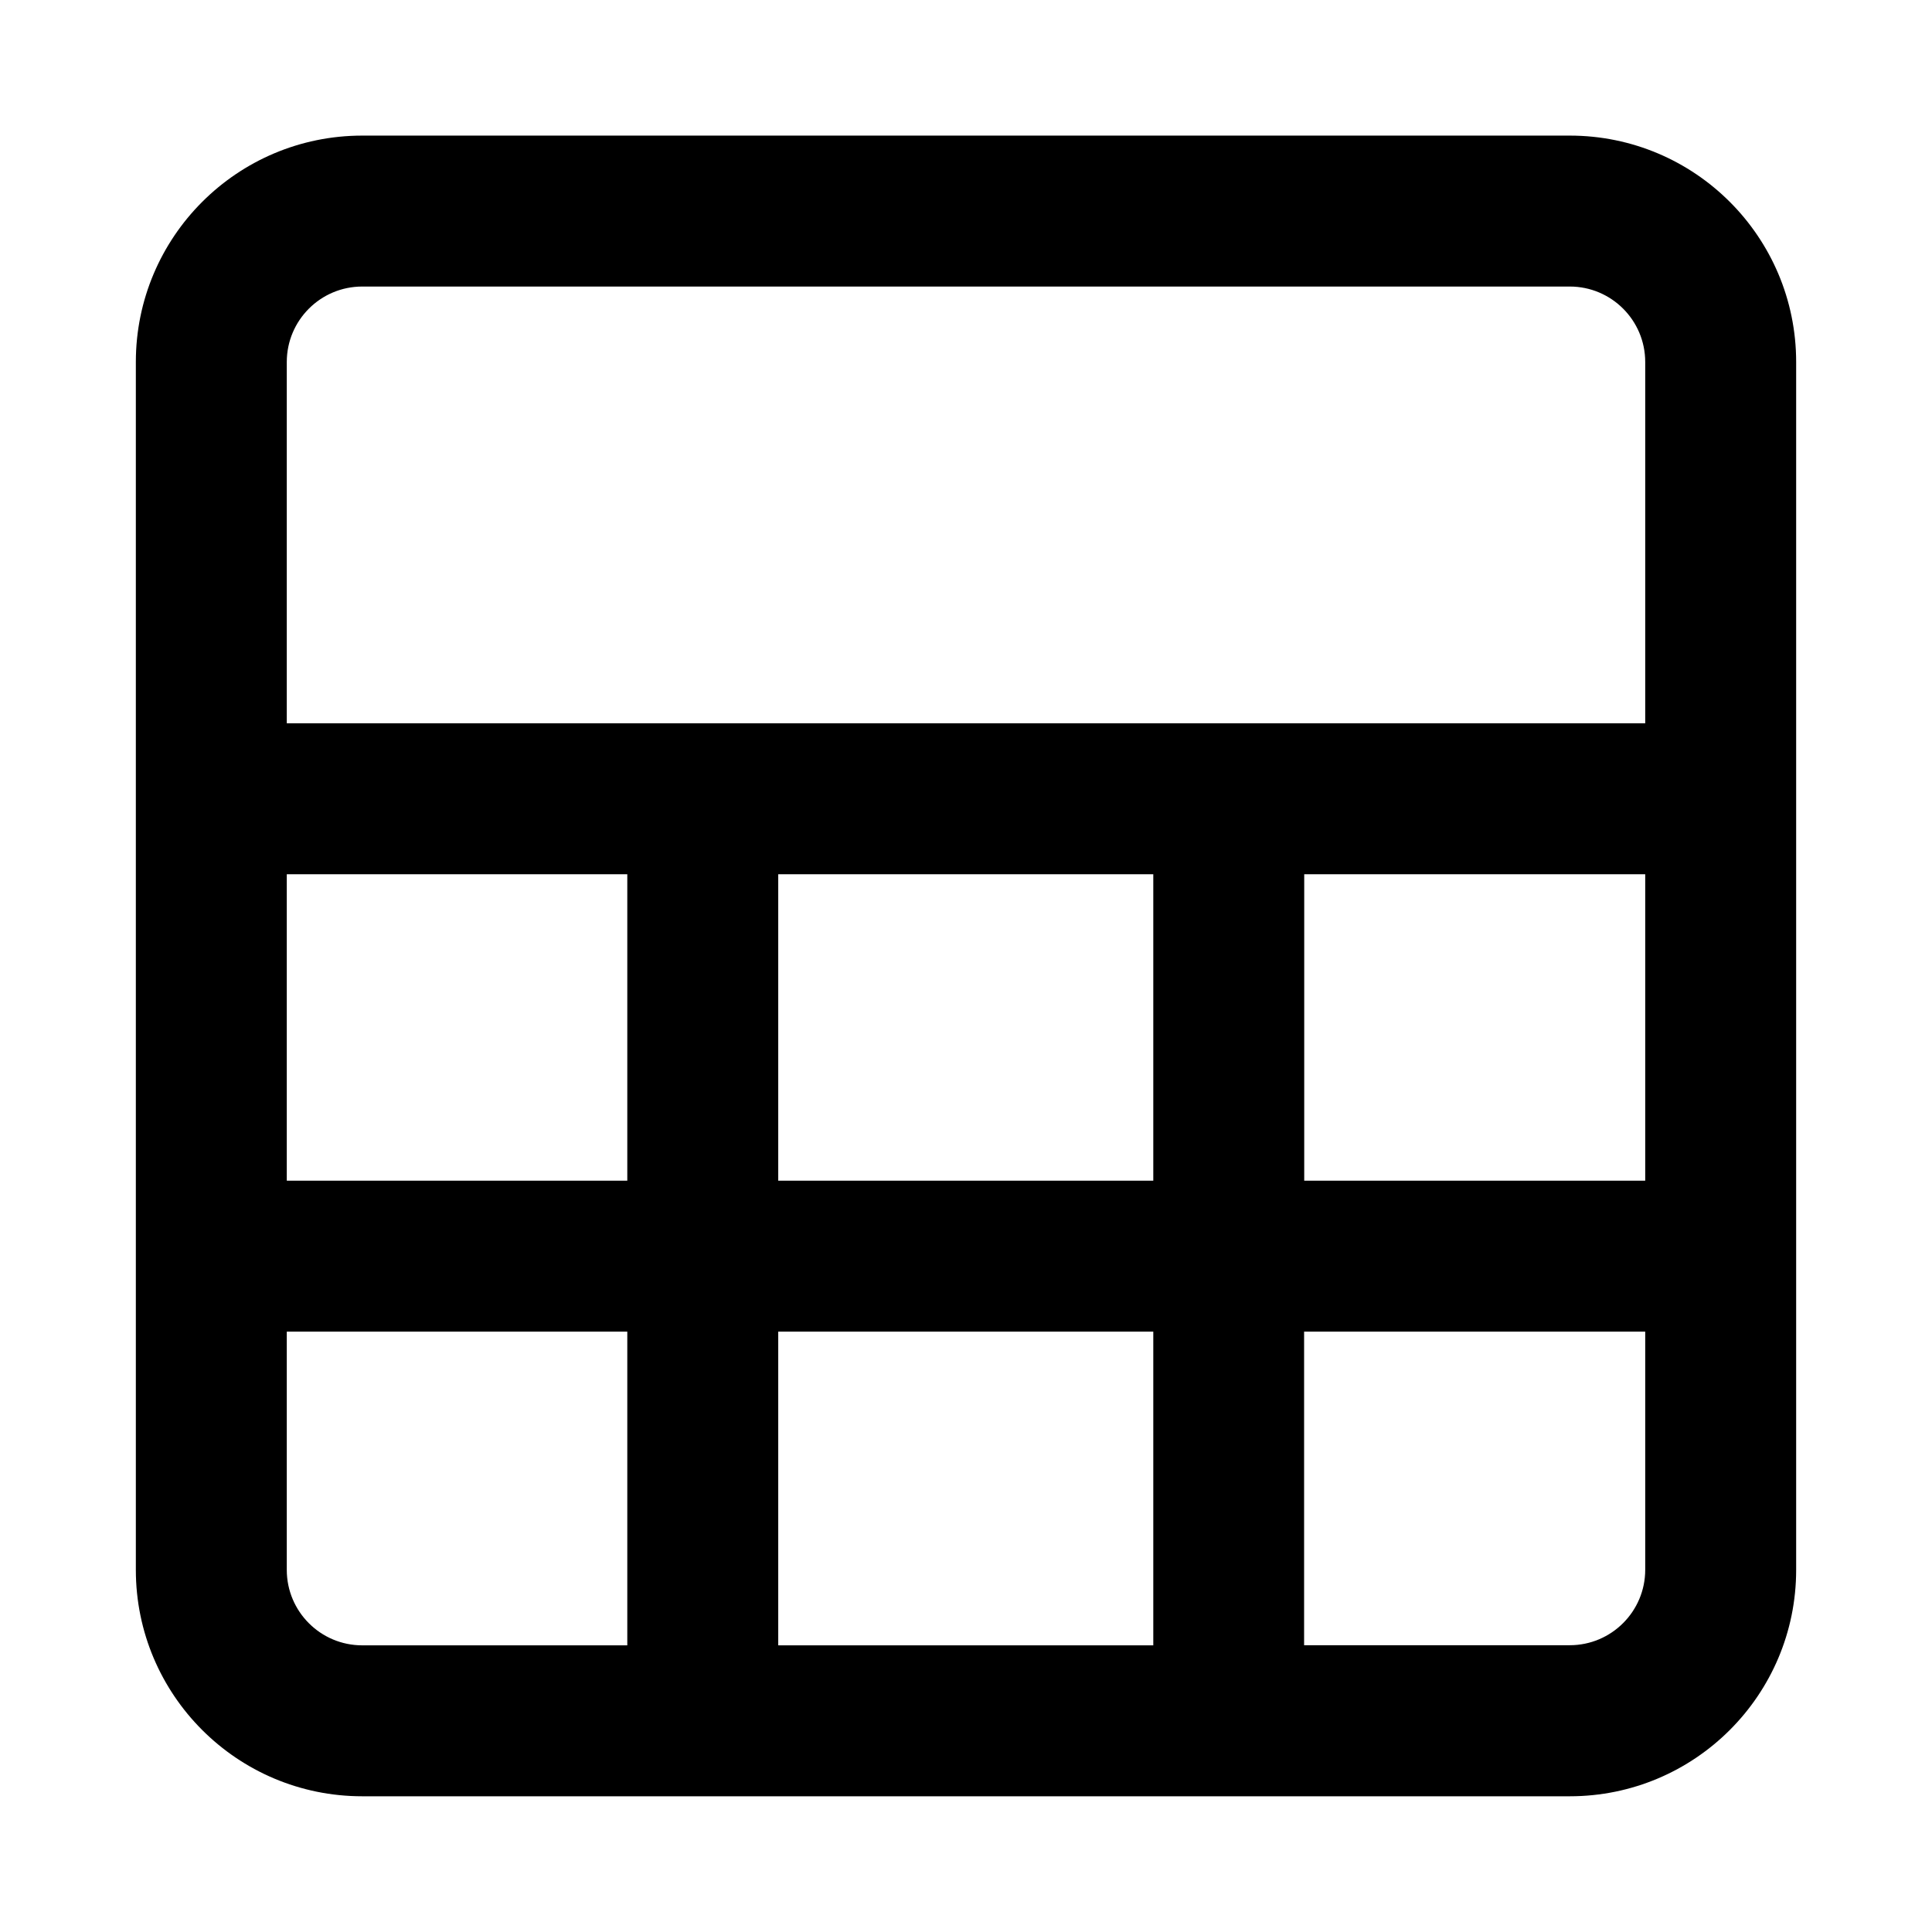
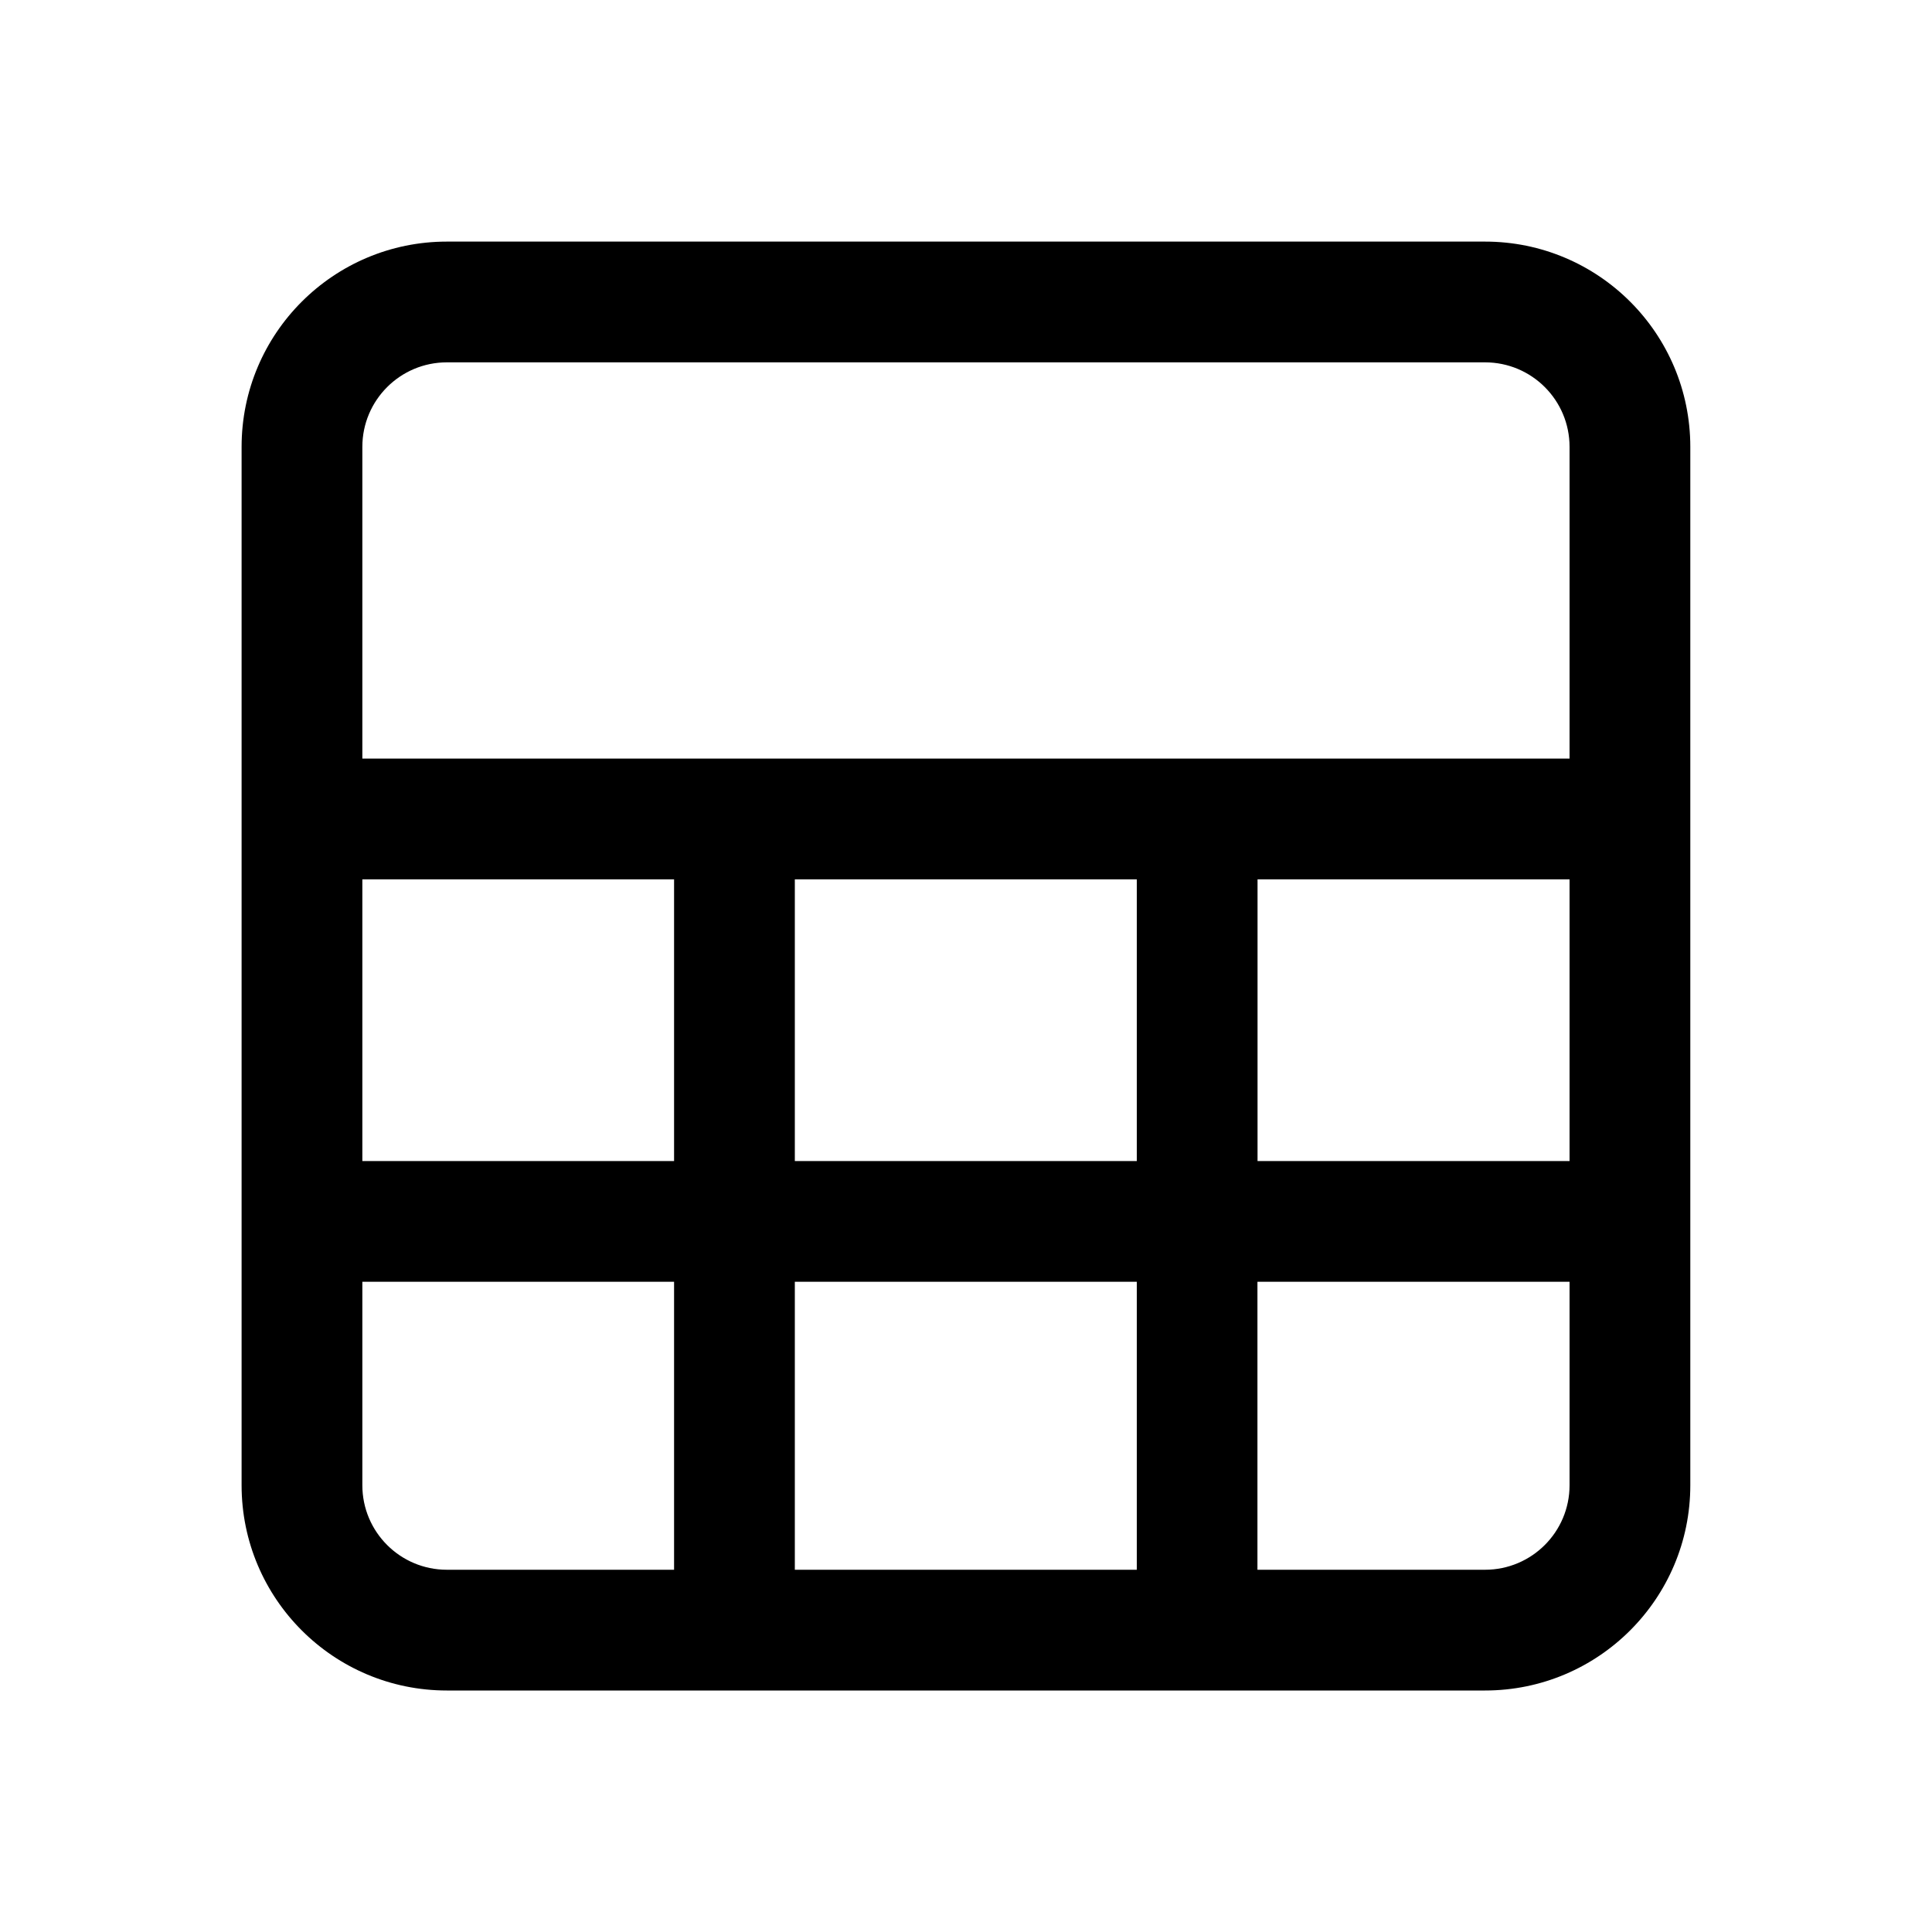
- <svg xmlns="http://www.w3.org/2000/svg" width="16" height="16" fill="currentColor" viewBox="0 0 16 16">
-   <path fill="#000" fill-rule="evenodd" d="M3 14.876a1.875 1.875 0 0 1-1.875-1.875V2.998c0-1.035.839-1.875 1.875-1.875h10c1.036 0 1.875.84 1.875 1.875v10.003c0 1.036-.84 1.875-1.875 1.875H3Zm10.625-5.098V7.24h-2.824v2.538h2.824Zm-2.824 1.25h2.824V13c0 .345-.28.625-.625.625h-2.2v-2.598Zm-1.25-1.25V7.24H6.445v2.538h3.106Zm-3.106 1.25h3.106v2.598H6.445v-2.598Zm-1.25-1.25V7.24h-2.82v2.538h2.82Zm-2.82 1.25h2.82v2.598H3a.625.625 0 0 1-.625-.625v-1.973Zm4.07-5.038h7.18V2.998A.625.625 0 0 0 13 2.373H3a.625.625 0 0 0-.625.625V5.99h4.07Z" clip-rule="evenodd" />
+ <svg xmlns="http://www.w3.org/2000/svg" width="20" height="20" fill="currentColor" viewBox="0 0 20 20">
+   <path fill-rule="evenodd" d="M4.626 17.5a2.125 2.125 0 0 1-2.125-2.125V4.626c0-1.174.952-2.125 2.125-2.125h10.747c1.174 0 2.125.951 2.125 2.125v10.749a2.125 2.125 0 0 1-2.125 2.125H4.626Zm11.622-5.481V9.103h-3.23v2.916h3.23Zm-3.23 1.25h3.23v2.106a.875.875 0 0 1-.875.875h-2.356v-2.98Zm-1.25-1.25V9.103h-3.54v2.916h3.54Zm-3.54 1.25h3.54v2.981h-3.54v-2.98Zm-1.25-1.25V9.103H3.751v2.916h3.227Zm-3.227 1.25h3.227v2.981H4.626a.875.875 0 0 1-.875-.875V13.27Zm12.497-8.643v3.227H3.751V4.626c0-.483.392-.875.875-.875h10.747c.484 0 .875.392.875.875Z" clip-rule="evenodd" />
</svg>
